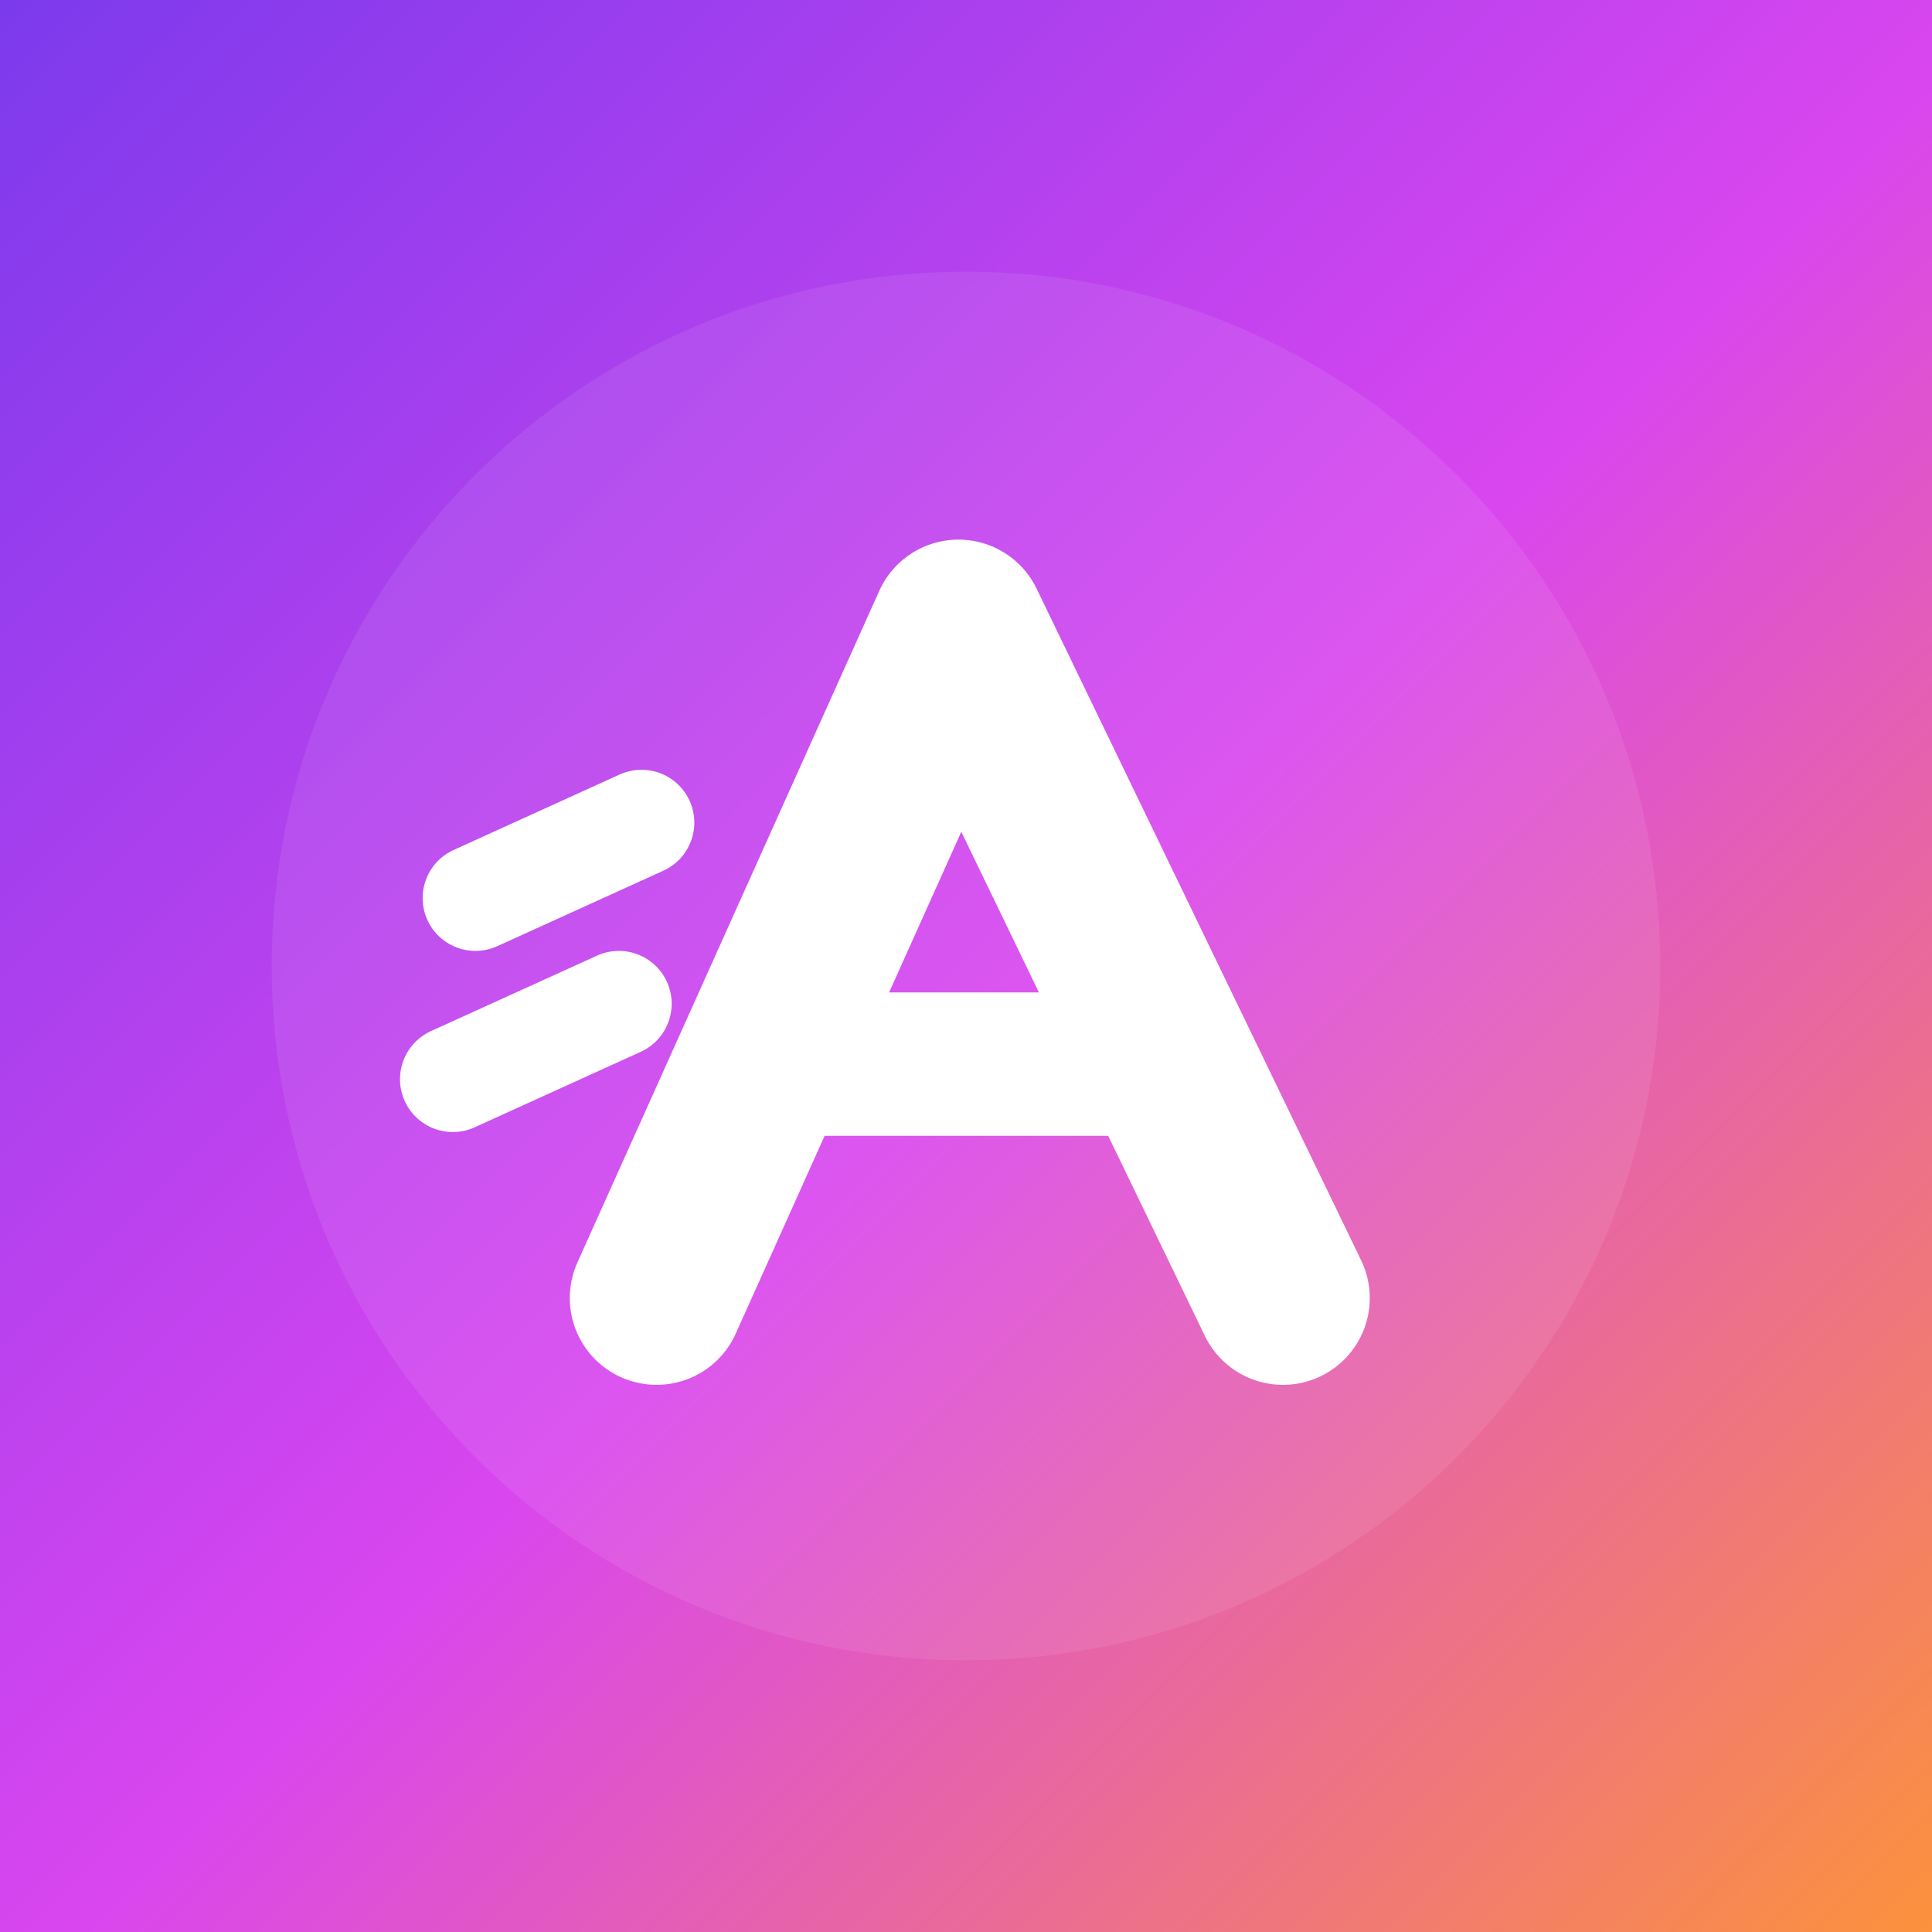
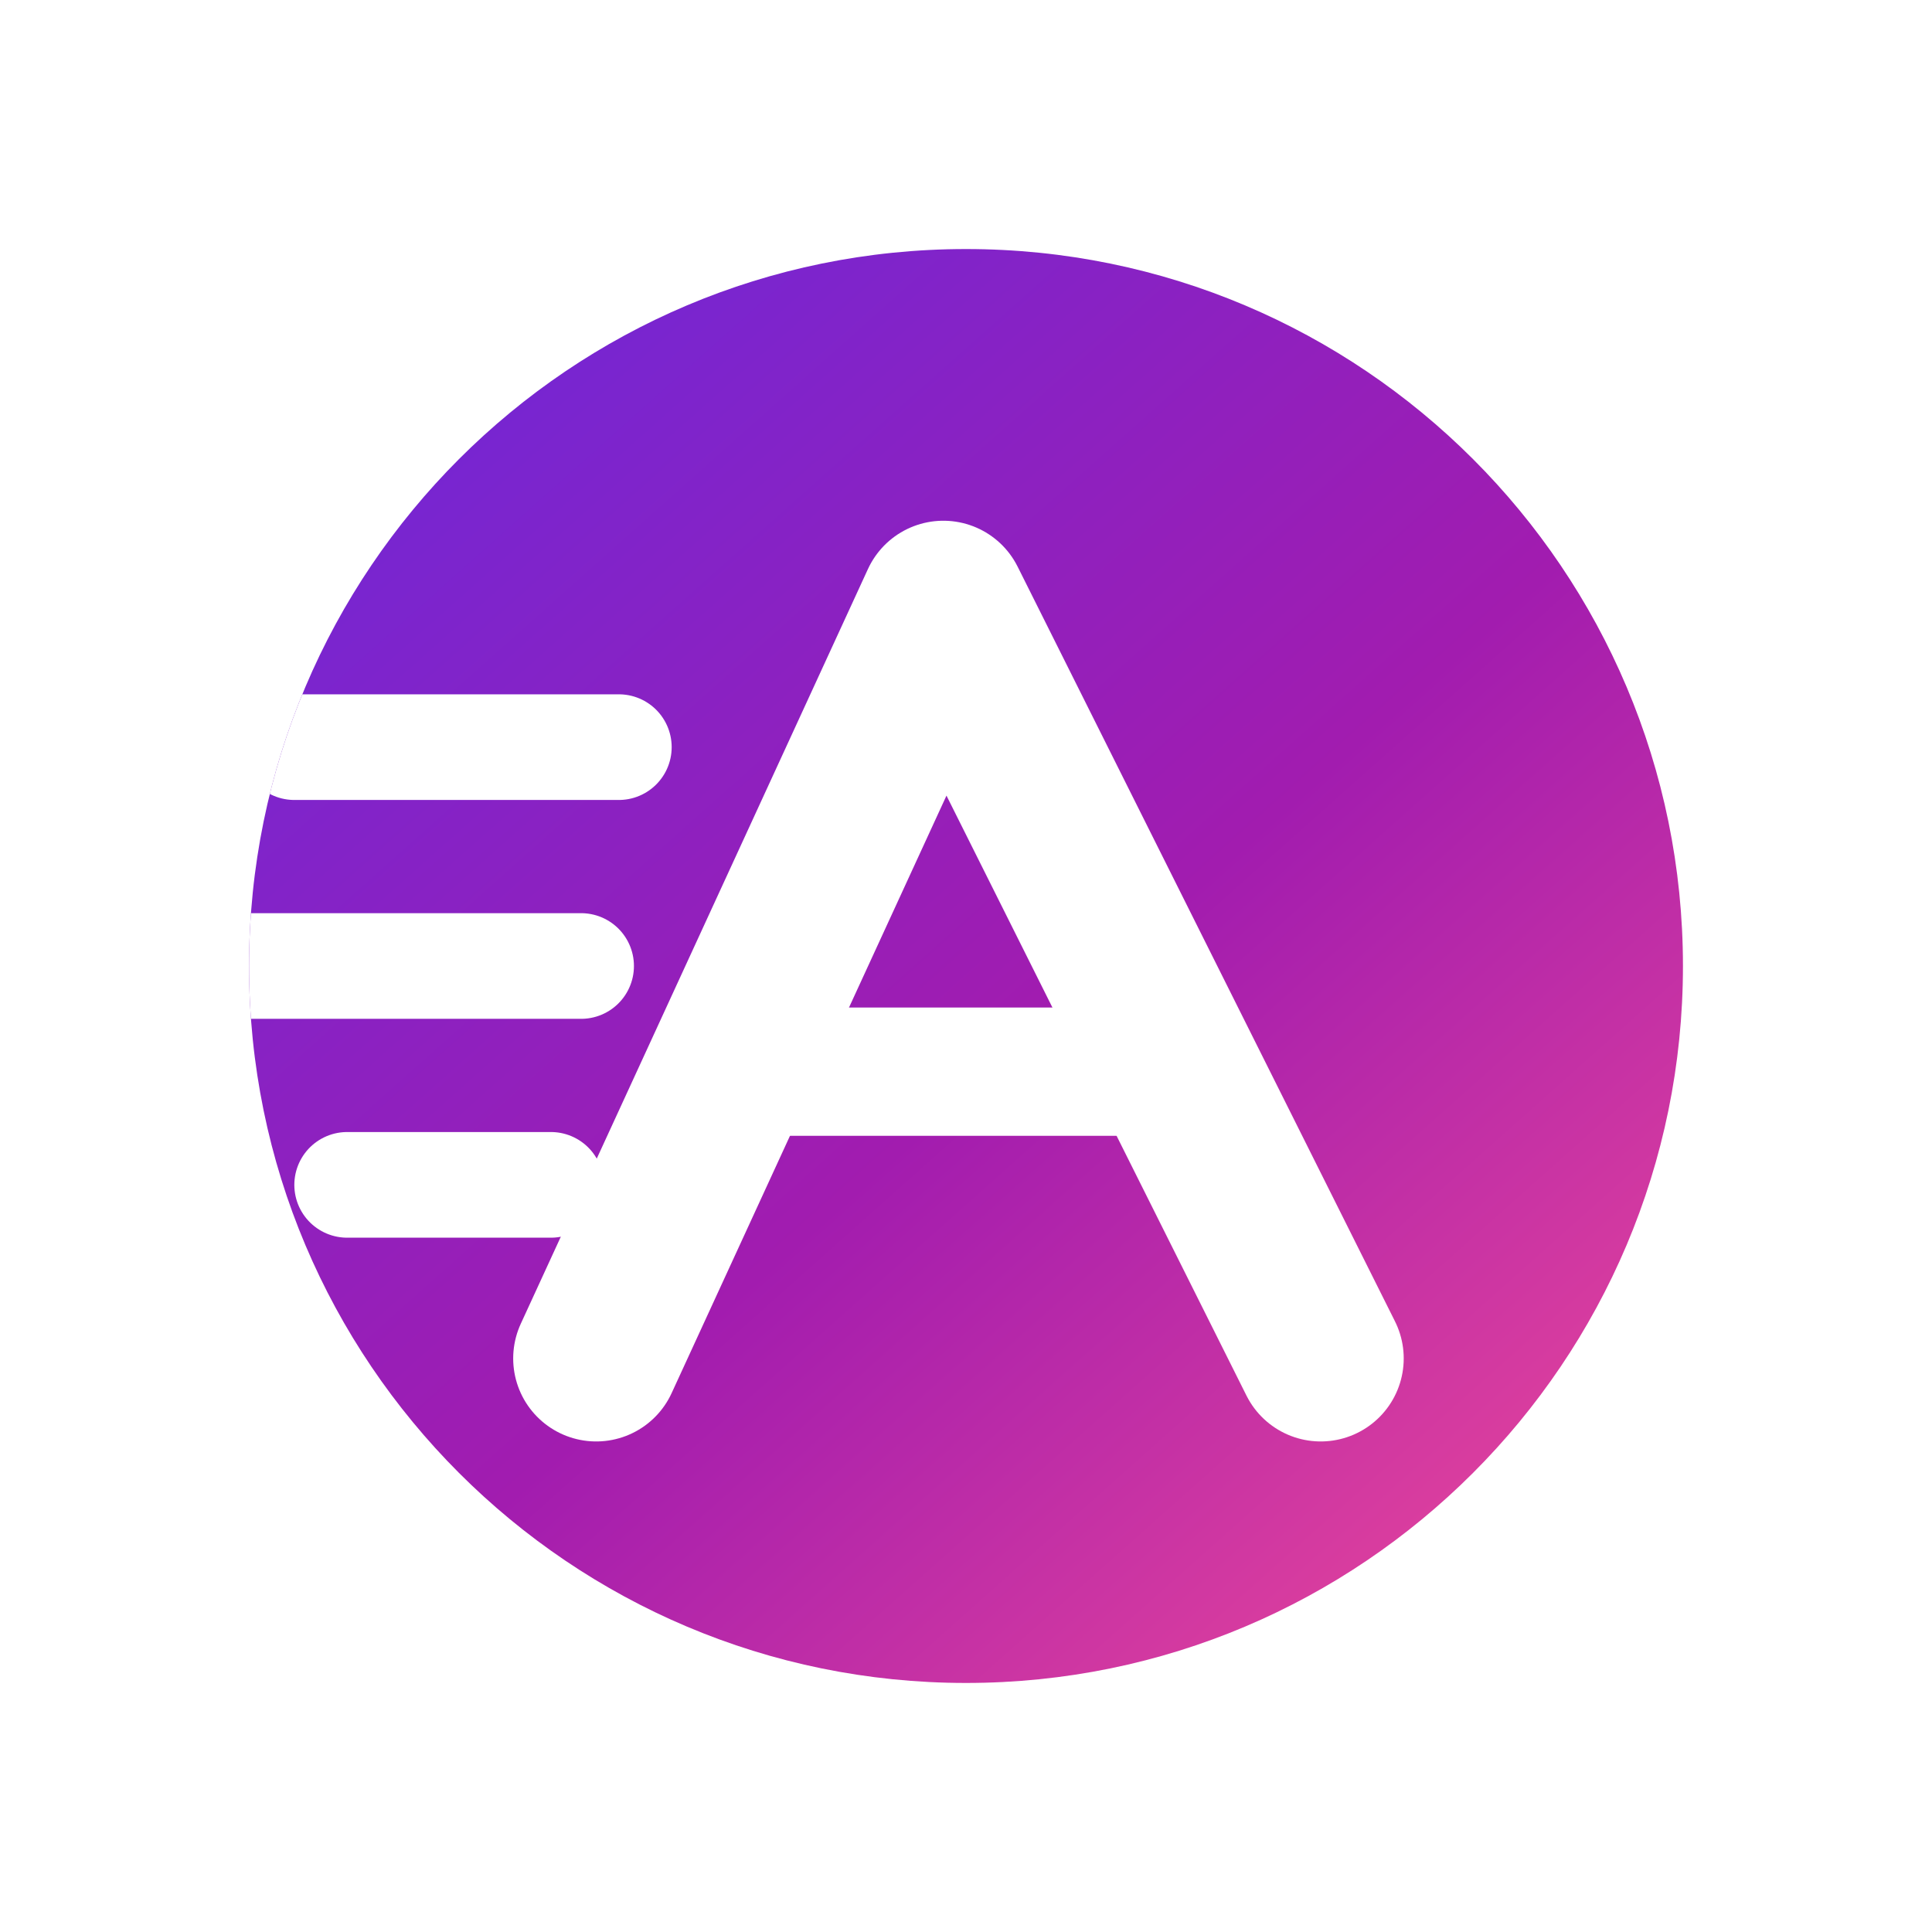
<svg xmlns="http://www.w3.org/2000/svg" viewBox="0 0 512 512" role="img" aria-label="Forge">
  <defs>
-     <linearGradient id="g" x1="0" y1="0" x2="512" y2="512" gradientUnits="userSpaceOnUse">
-       <stop offset="0" stop-color="#7c3aed" />
-       <stop offset="0.52" stop-color="#d946ef" />
-       <stop offset="1" stop-color="#fb923c" />
+     <linearGradient id="g" x1="92" y1="72" x2="420" y2="440" gradientUnits="userSpaceOnUse">
+       <stop offset="0" stop-color="#6d28d9" />
+       <stop offset="0.55" stop-color="#a21caf" />
+       <stop offset="1" stop-color="#ec4899" />
    </linearGradient>
+     <clipPath id="c">
+       <circle cx="256" cy="256" r="190" />
+     </clipPath>
  </defs>
-   <rect width="512" height="512" fill="url(#g)" />
-   <circle cx="256" cy="256" r="184" fill="rgba(255,255,255,.08)" />
-   <g fill="none" stroke="#fff" stroke-linecap="round" stroke-linejoin="round">
-     <path d="M174 344 254 166 340 344" stroke-width="46" />
-     <path d="M215 282h82" stroke-width="38" />
-     <path d="M126 238 170 218" stroke-width="28" />
-     <path d="M120 286 164 266" stroke-width="28" />
+   <rect width="512" height="512" fill="#fff" />
+   <circle cx="256" cy="256" r="190" fill="url(#g)" />
+   <g clip-path="url(#c)" fill="none" stroke="#fff" stroke-linecap="round" stroke-linejoin="round">
+     <path d="M78 198h86" stroke-width="28" />
+     <path d="M66 256h88" stroke-width="28" />
+     <path d="M92 314h54" stroke-width="28" />
+     <path d="M158 360 250 160 350 360" stroke-width="44" />
+     <path d="M208 284h94" stroke-width="34" />
  </g>
</svg>
